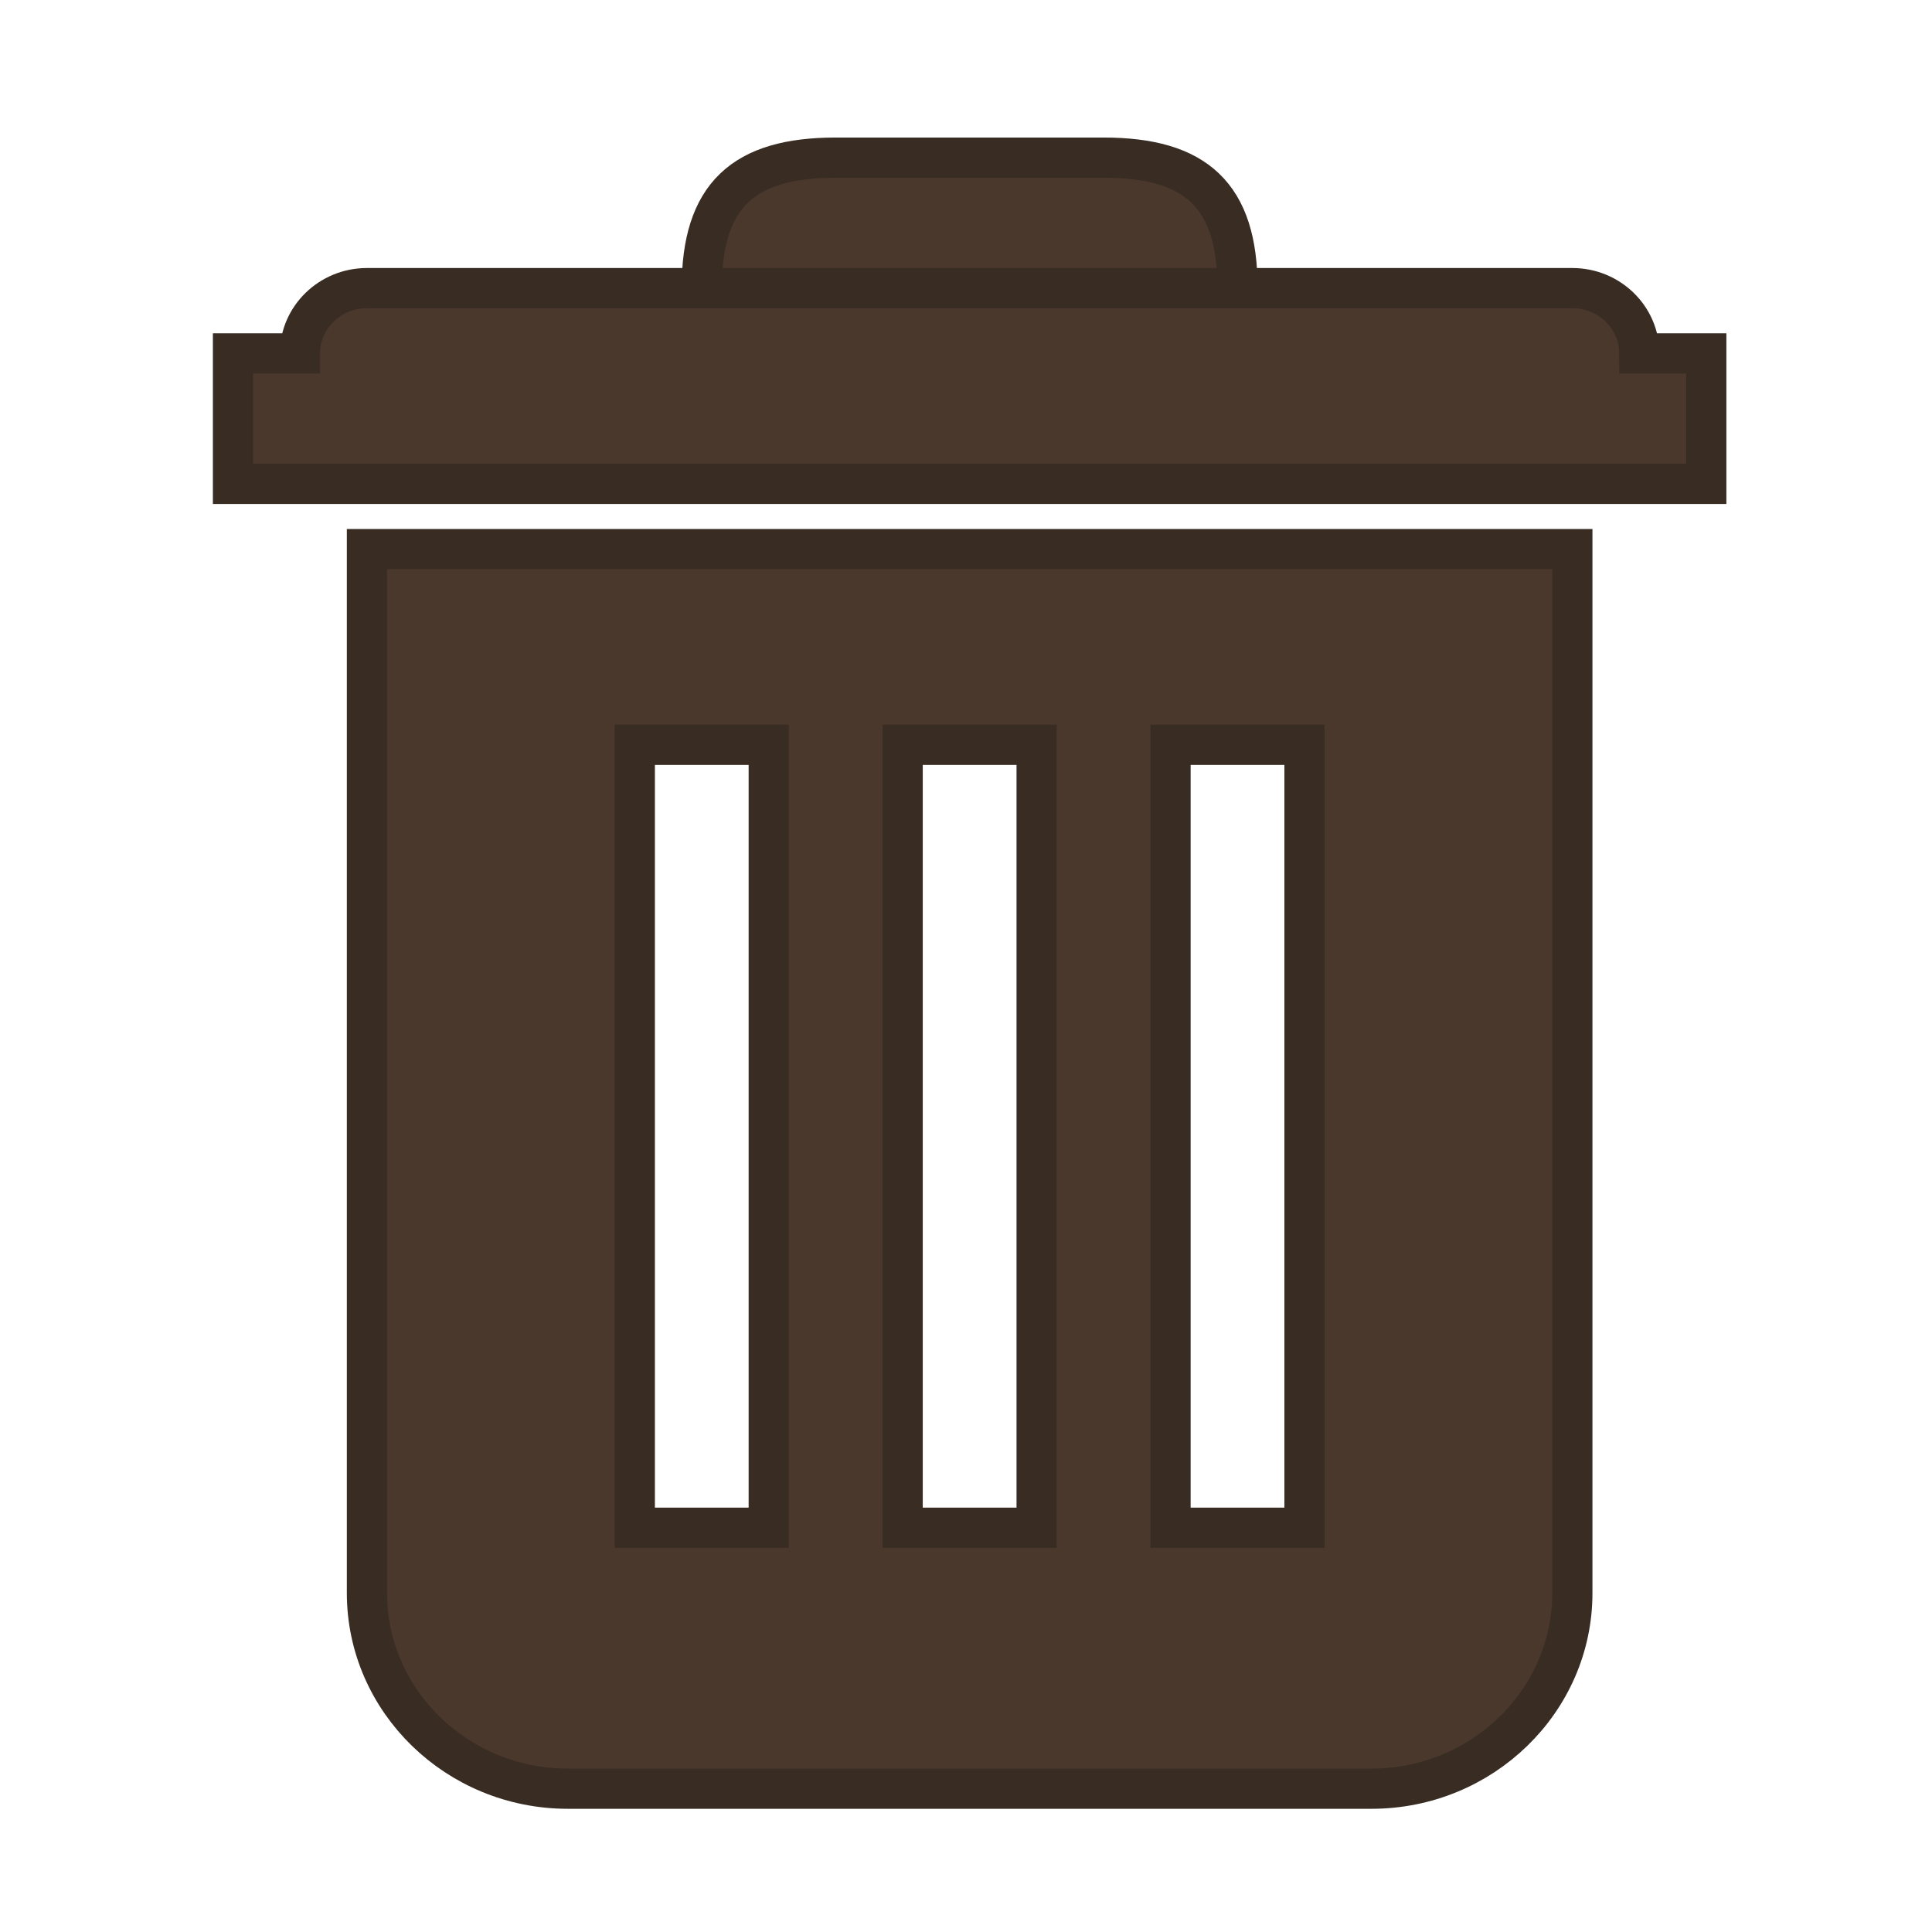
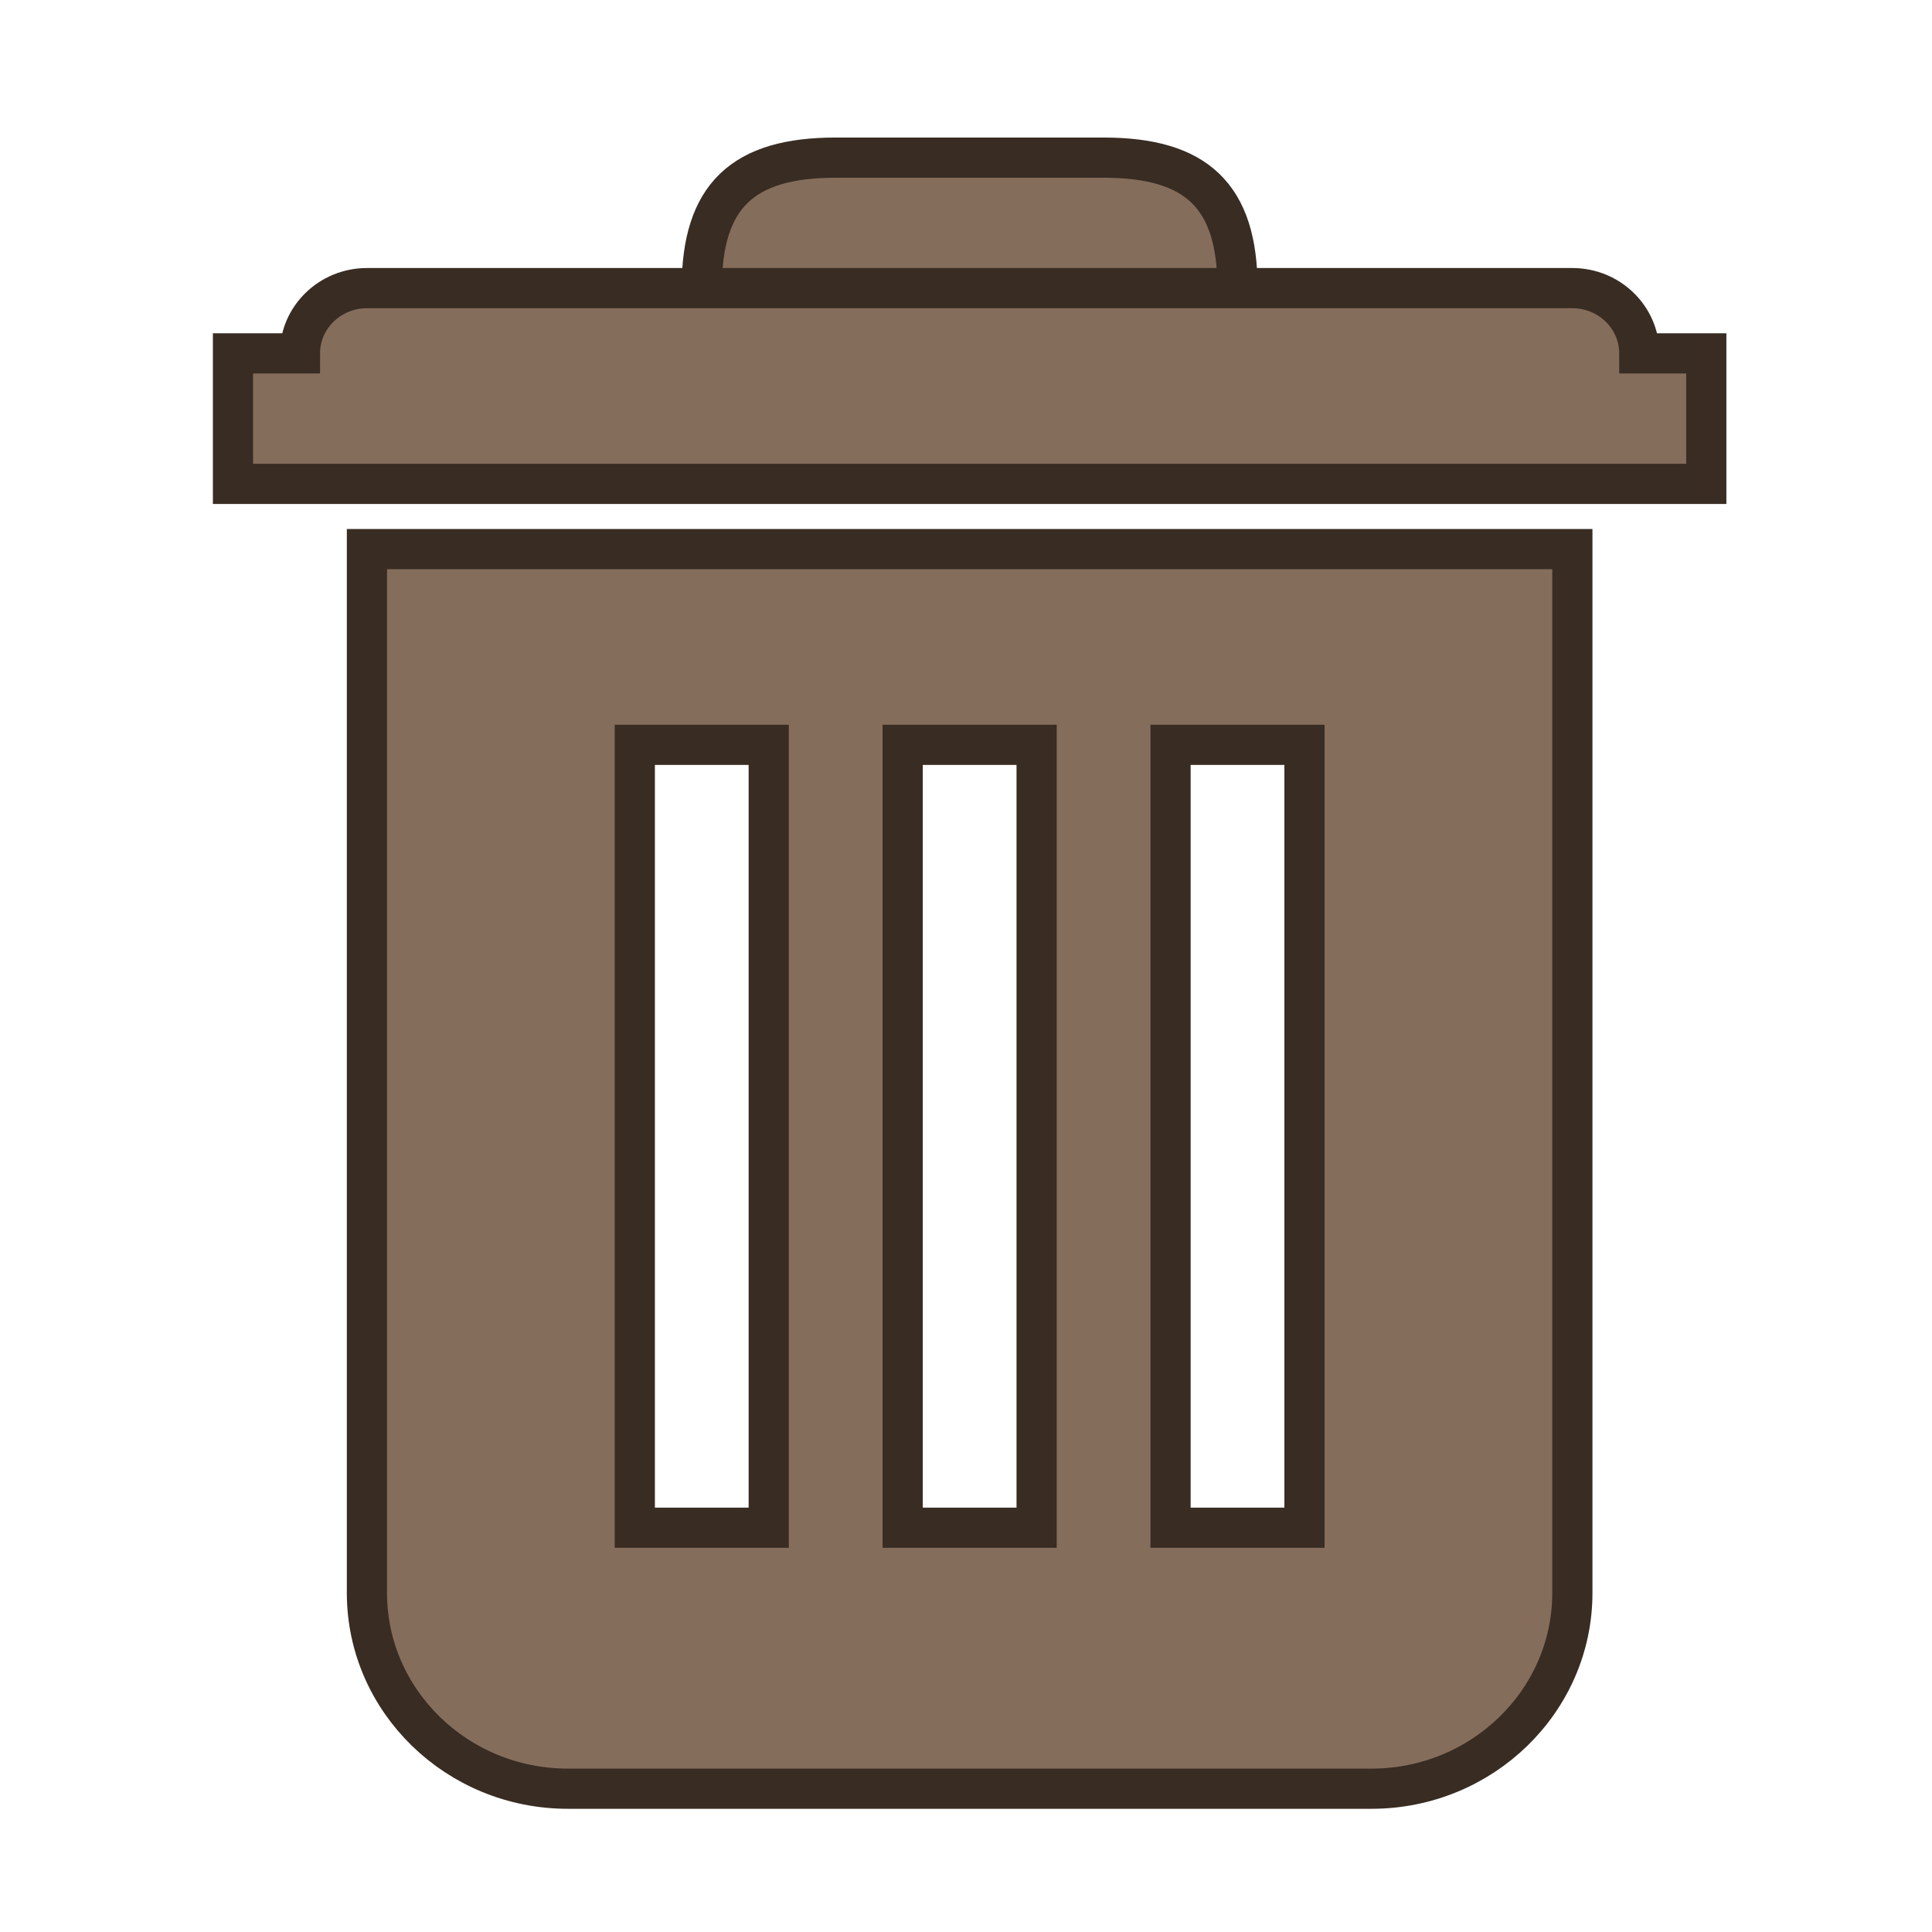
- <svg xmlns="http://www.w3.org/2000/svg" xmlns:ns1="http://vectornator.io" height="100%" style="fill-rule:nonzero;clip-rule:evenodd;stroke-linecap:round;stroke-linejoin:round;" xml:space="preserve" width="100%" version="1.1" viewBox="0 0 100 100">
-   <defs />
-   <g id="레이어 1" ns1:layerName="레이어 1">
-     <path stroke="#382c23" stroke-width="2.08" d="M36.323+19.738L36.323+14.913C36.323+10.114+38.469+8.159+43.256+8.159L57.121+8.159C61.908+8.159+64.053+10.114+64.053+14.913L64.053+19.738" fill="#4a382c" stroke-linecap="butt" opacity="1" stroke-linejoin="miter" />
-     <path stroke="#382c23" stroke-width="2.08" d="M84.851+18.29L84.851+18.29C84.851+16.429+83.295+14.913+81.385+14.913L18.992+14.913C17.082+14.913+15.525+16.429+15.525+18.29L15.525+18.29L12.059+18.29L12.059+25.044L88.317+25.044L88.317+18.29L84.851+18.29ZM18.992+28.421L18.992+82.452C18.992+88.038+23.657+92.583+29.391+92.583L70.986+92.583C76.719+92.583+81.385+88.038+81.385+82.452L81.385+28.421L18.992+28.421ZM39.789+79.075L32.857+79.075L32.857+38.551L39.789+38.551L39.789+79.075ZM53.655+79.075L46.722+79.075L46.722+38.551L53.655+38.551L53.655+79.075ZM67.52+79.075L60.587+79.075L60.587+38.551L67.52+38.551L67.52+79.075Z" fill="#4a382c" stroke-linecap="butt" opacity="1" stroke-linejoin="miter" />
+ <svg xmlns="http://www.w3.org/2000/svg" xmlns:ns2="http://vectornator.io" xmlns:xlink="http://www.w3.org/1999/xlink" height="100%" style="fill-rule:nonzero;clip-rule:evenodd;stroke-linecap:round;stroke-linejoin:round;" xml:space="preserve" width="100%" version="1.1" viewBox="0 0 100 100" id="svg11">
+   <defs id="defs4">
+     <color-profile name="Apple-RGB" xlink:href="file:///C:/Windows/system32/spool/drivers/color/AppleRGB.icc" id="color-profile14277" />
+     <color-profile name="Adobe-RGB--1998-" xlink:href="file:///C:/Windows/system32/spool/drivers/color/AdobeRGB1998.icc" id="color-profile14279" />
+   </defs>
+   <g id="레이어 1" ns2:layerName="레이어 1">
+     <path stroke="#382c23" stroke-width="2.08" d="M36.323+19.738L36.323+14.913C36.323+10.114+38.469+8.159+43.256+8.159L57.121+8.159C61.908+8.159+64.053+10.114+64.053+14.913L64.053+19.738" fill="#4a382c" stroke-linecap="butt" opacity="1" stroke-linejoin="miter" id="path6" style="fill:#856d5c;fill-opacity:1" />
+     <path stroke="#382c23" stroke-width="2.08" d="M84.851+18.29L84.851+18.29C84.851+16.429+83.295+14.913+81.385+14.913L18.992+14.913C17.082+14.913+15.525+16.429+15.525+18.29L15.525+18.29L12.059+18.29L12.059+25.044L88.317+25.044L88.317+18.29L84.851+18.29ZM18.992+28.421L18.992+82.452C18.992+88.038+23.657+92.583+29.391+92.583L70.986+92.583C76.719+92.583+81.385+88.038+81.385+82.452L81.385+28.421L18.992+28.421ZM39.789+79.075L32.857+79.075L32.857+38.551L39.789+38.551L39.789+79.075ZM53.655+79.075L46.722+79.075L46.722+38.551L53.655+38.551L53.655+79.075ZM67.52+79.075L60.587+79.075L60.587+38.551L67.52+38.551L67.52+79.075Z" fill="#4a382c" stroke-linecap="butt" opacity="1" stroke-linejoin="miter" id="path8" style="fill:#856d5c;fill-opacity:1" />
  </g>
</svg>
